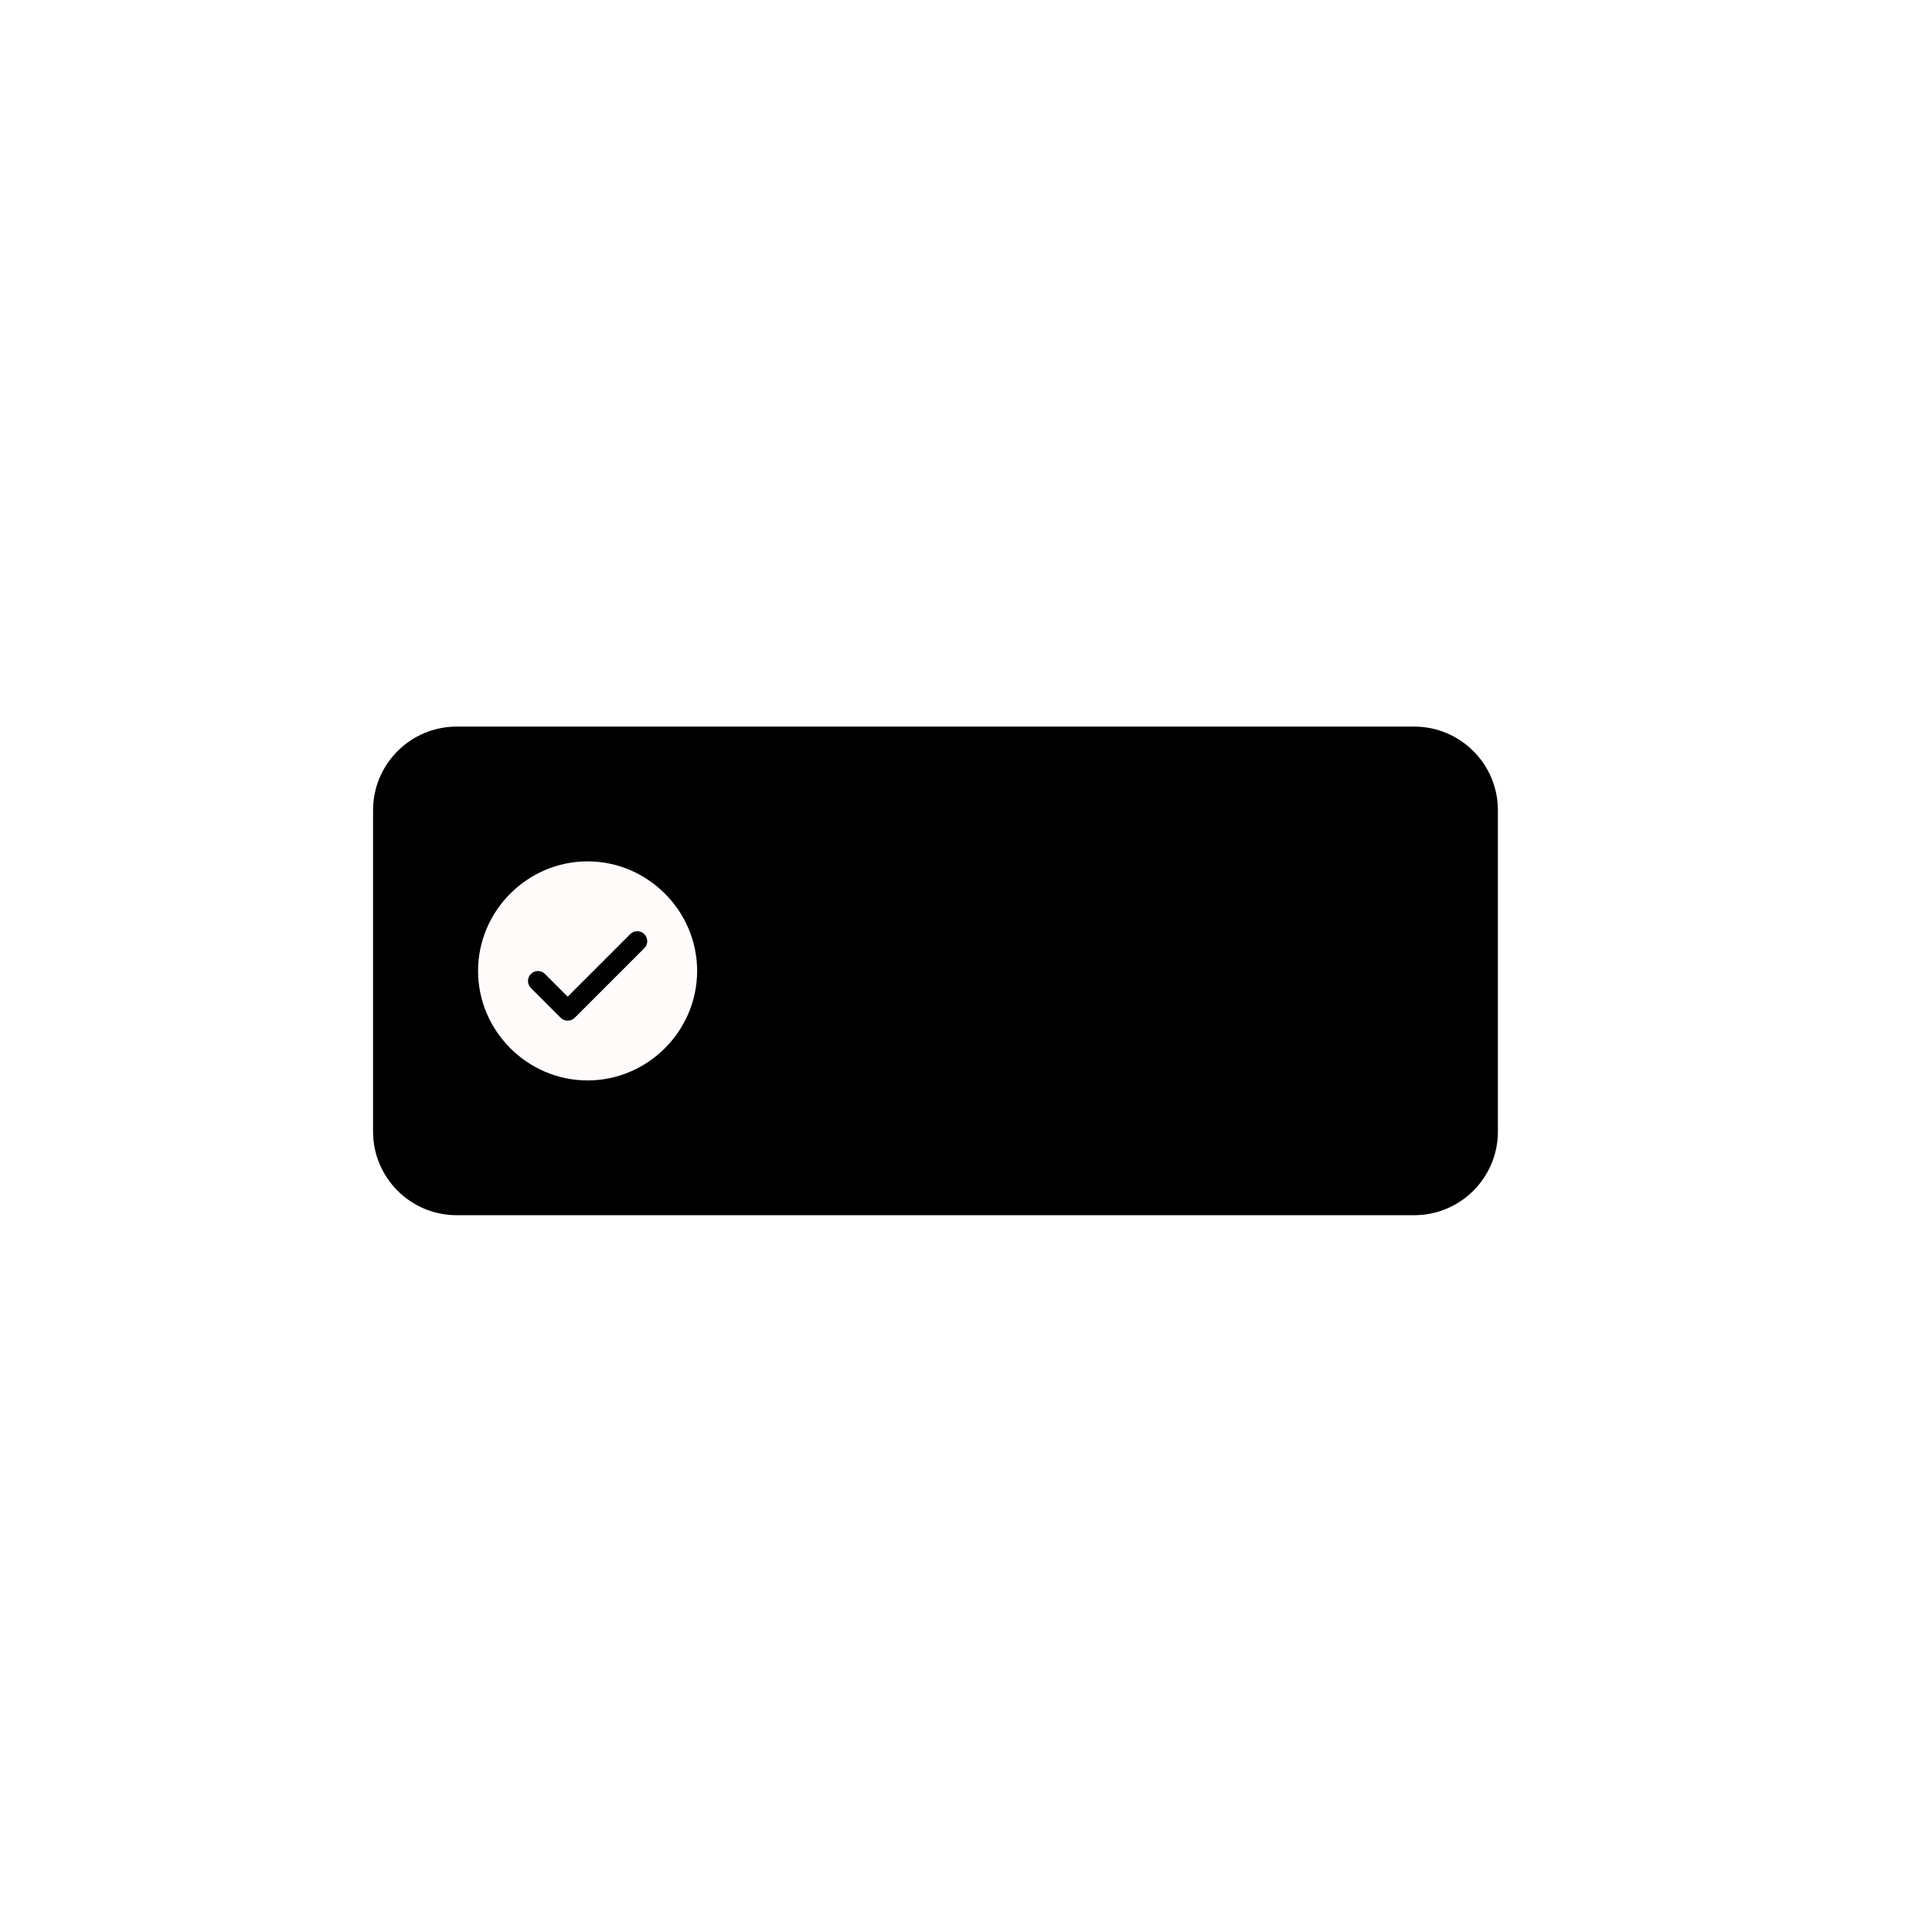
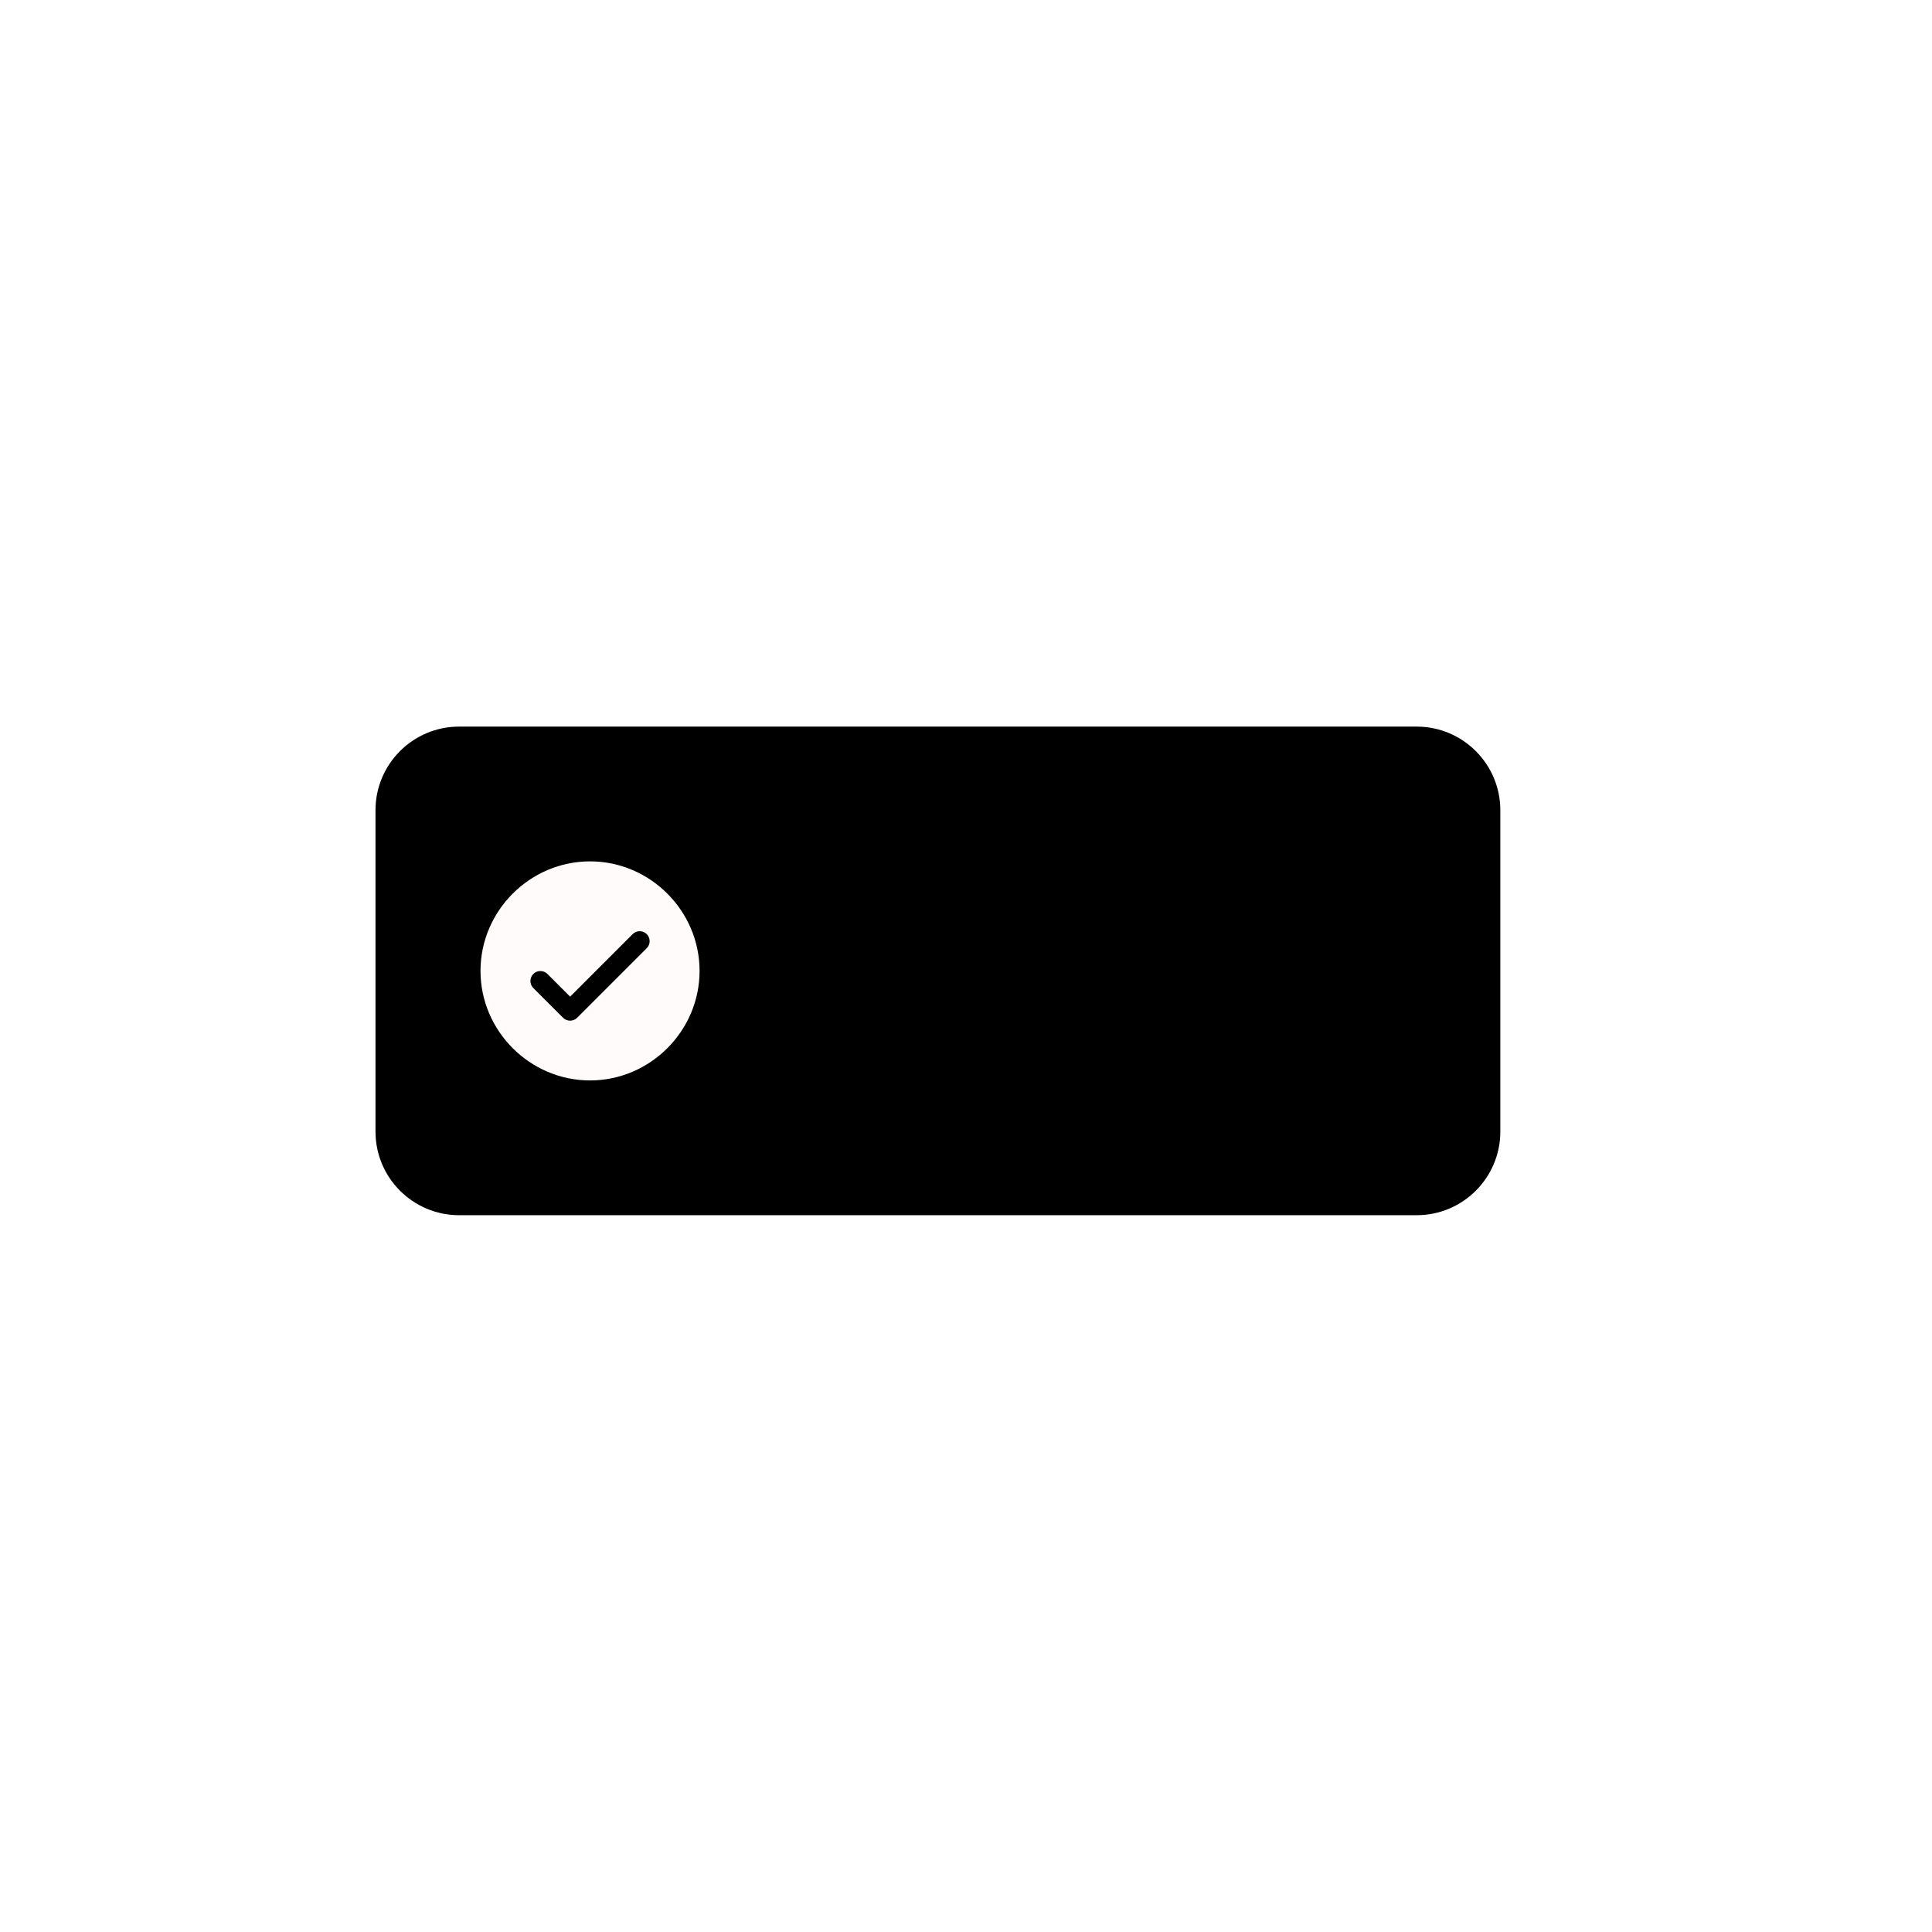
<svg xmlns="http://www.w3.org/2000/svg" width="100%" height="100%" viewBox="0 0 81 81" version="1.1" xml:space="preserve" style="fill-rule:evenodd;clip-rule:evenodd;stroke-linejoin:round;stroke-miterlimit:2;">
  <g transform="matrix(1,0,0,1,-360,-91)">
-     <g id="taskCompletion" transform="matrix(0.0520833,0,0,0.0390625,360.333,91.7056)">
+     <g id="taskCompletion" transform="matrix(0.0520833,0,0,0.0390625,360.435,91.7056)">
      <rect x="0" y="0" width="1536" height="2048" style="fill:none;" />
      <g transform="matrix(1,0,0,1,-21.3684,4.83169e-13)">
        <g transform="matrix(19.2,0,0,21.1664,-1782.32,293.019)">
          <path d="M156.409,26.387L156.409,42.683C156.409,45.023 154.837,46.923 152.902,46.923L112.756,46.923C110.821,46.923 109.25,45.023 109.25,42.683L109.25,26.387C109.25,24.047 110.821,22.147 112.756,22.147L152.902,22.147C154.837,22.147 156.409,24.047 156.409,26.387Z" />
        </g>
        <g transform="matrix(8.01547,0,0,10.6873,391.79,895.752)">
          <path d="M12,1C5.966,1 1,5.966 1,12C1,18.034 5.966,23 12,23C18.034,23 23,18.034 23,12C23,5.966 18.034,1 12,1ZM17.707,9.707L10.707,16.707C10.319,17.095 9.681,17.095 9.293,16.707L6.293,13.707C6.113,13.521 6.012,13.271 6.012,13.012C6.012,12.464 6.464,12.012 7.012,12.012C7.271,12.012 7.521,12.113 7.707,12.293L10,14.586L16.293,8.293C16.479,8.113 16.729,8.012 16.988,8.012C17.536,8.012 17.988,8.464 17.988,9.012C17.988,9.271 17.887,9.521 17.707,9.707Z" style="fill:rgb(255,251,251);fill-rule:nonzero;" />
        </g>
      </g>
    </g>
  </g>
</svg>
